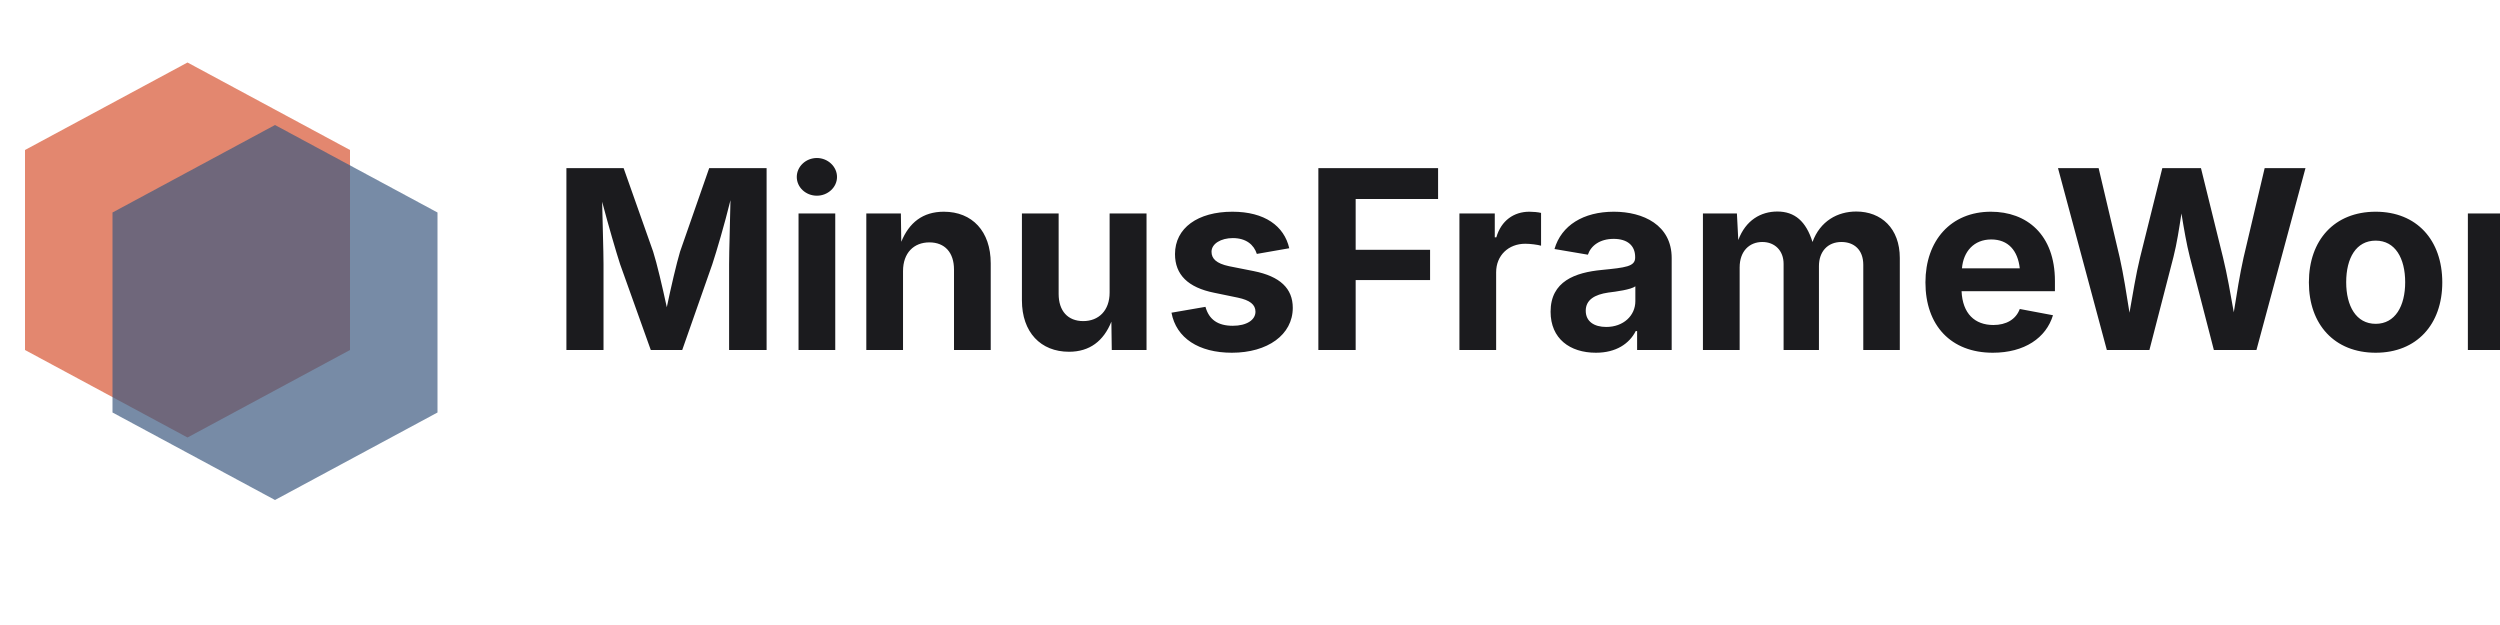
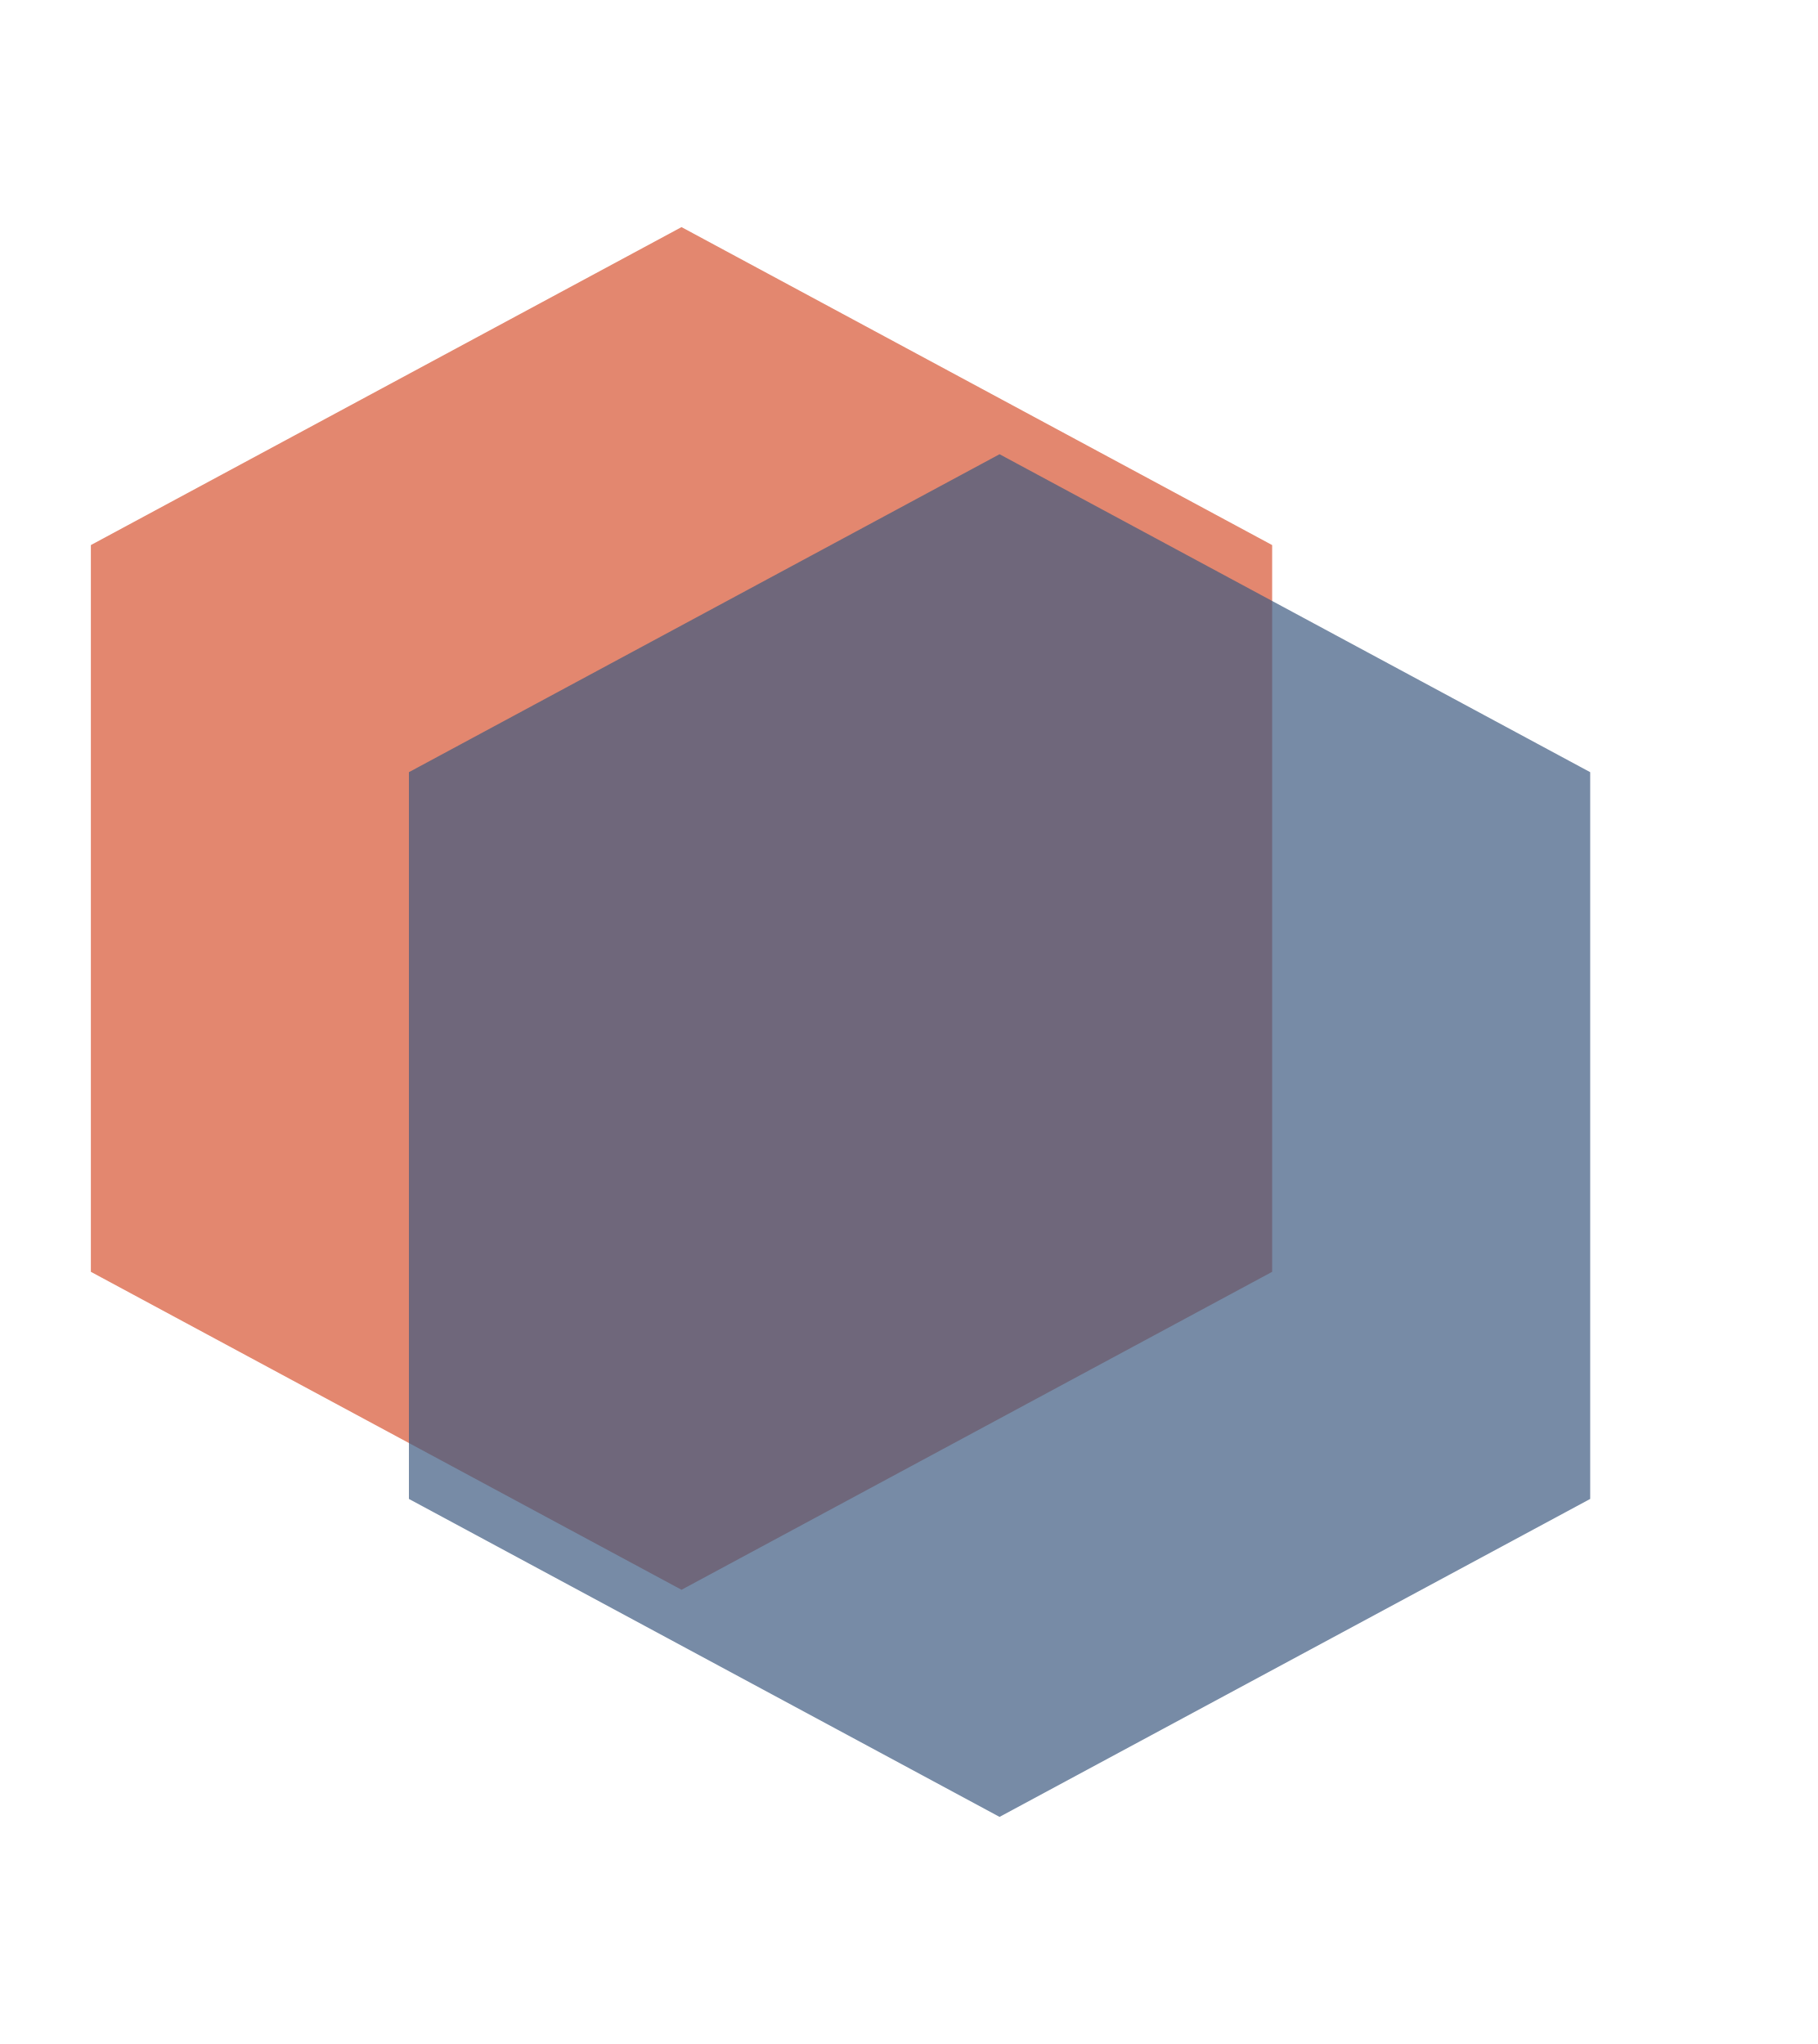
- <svg xmlns="http://www.w3.org/2000/svg" viewBox="0 0 200 50" width="200" height="50">
-   <defs>
-     <linearGradient id="geo" x1="0%" y1="0%" x2="100%" y2="100%">
-       <stop offset="0%" stop-color="#E07A5F" />
-       <stop offset="100%" stop-color="#3D5A80" />
-     </linearGradient>
-   </defs>
+ <svg xmlns="http://www.w3.org/2000/svg" viewBox="0 0 40 45" width="40" height="45">
  <polygon points="15,5 28,12 28,28 15,35 2,28 2,12" fill="#E07A5F" opacity="0.9" />
  <polygon points="22,10 35,17 35,33 22,40 9,33 9,17" fill="#3D5A80" opacity="0.7" />
-   <text x="44" y="28" font-family="Inter, Arial, sans-serif" font-size="20" font-weight="700" fill="#1B1B1E">MinusFrameWork</text>
</svg>
